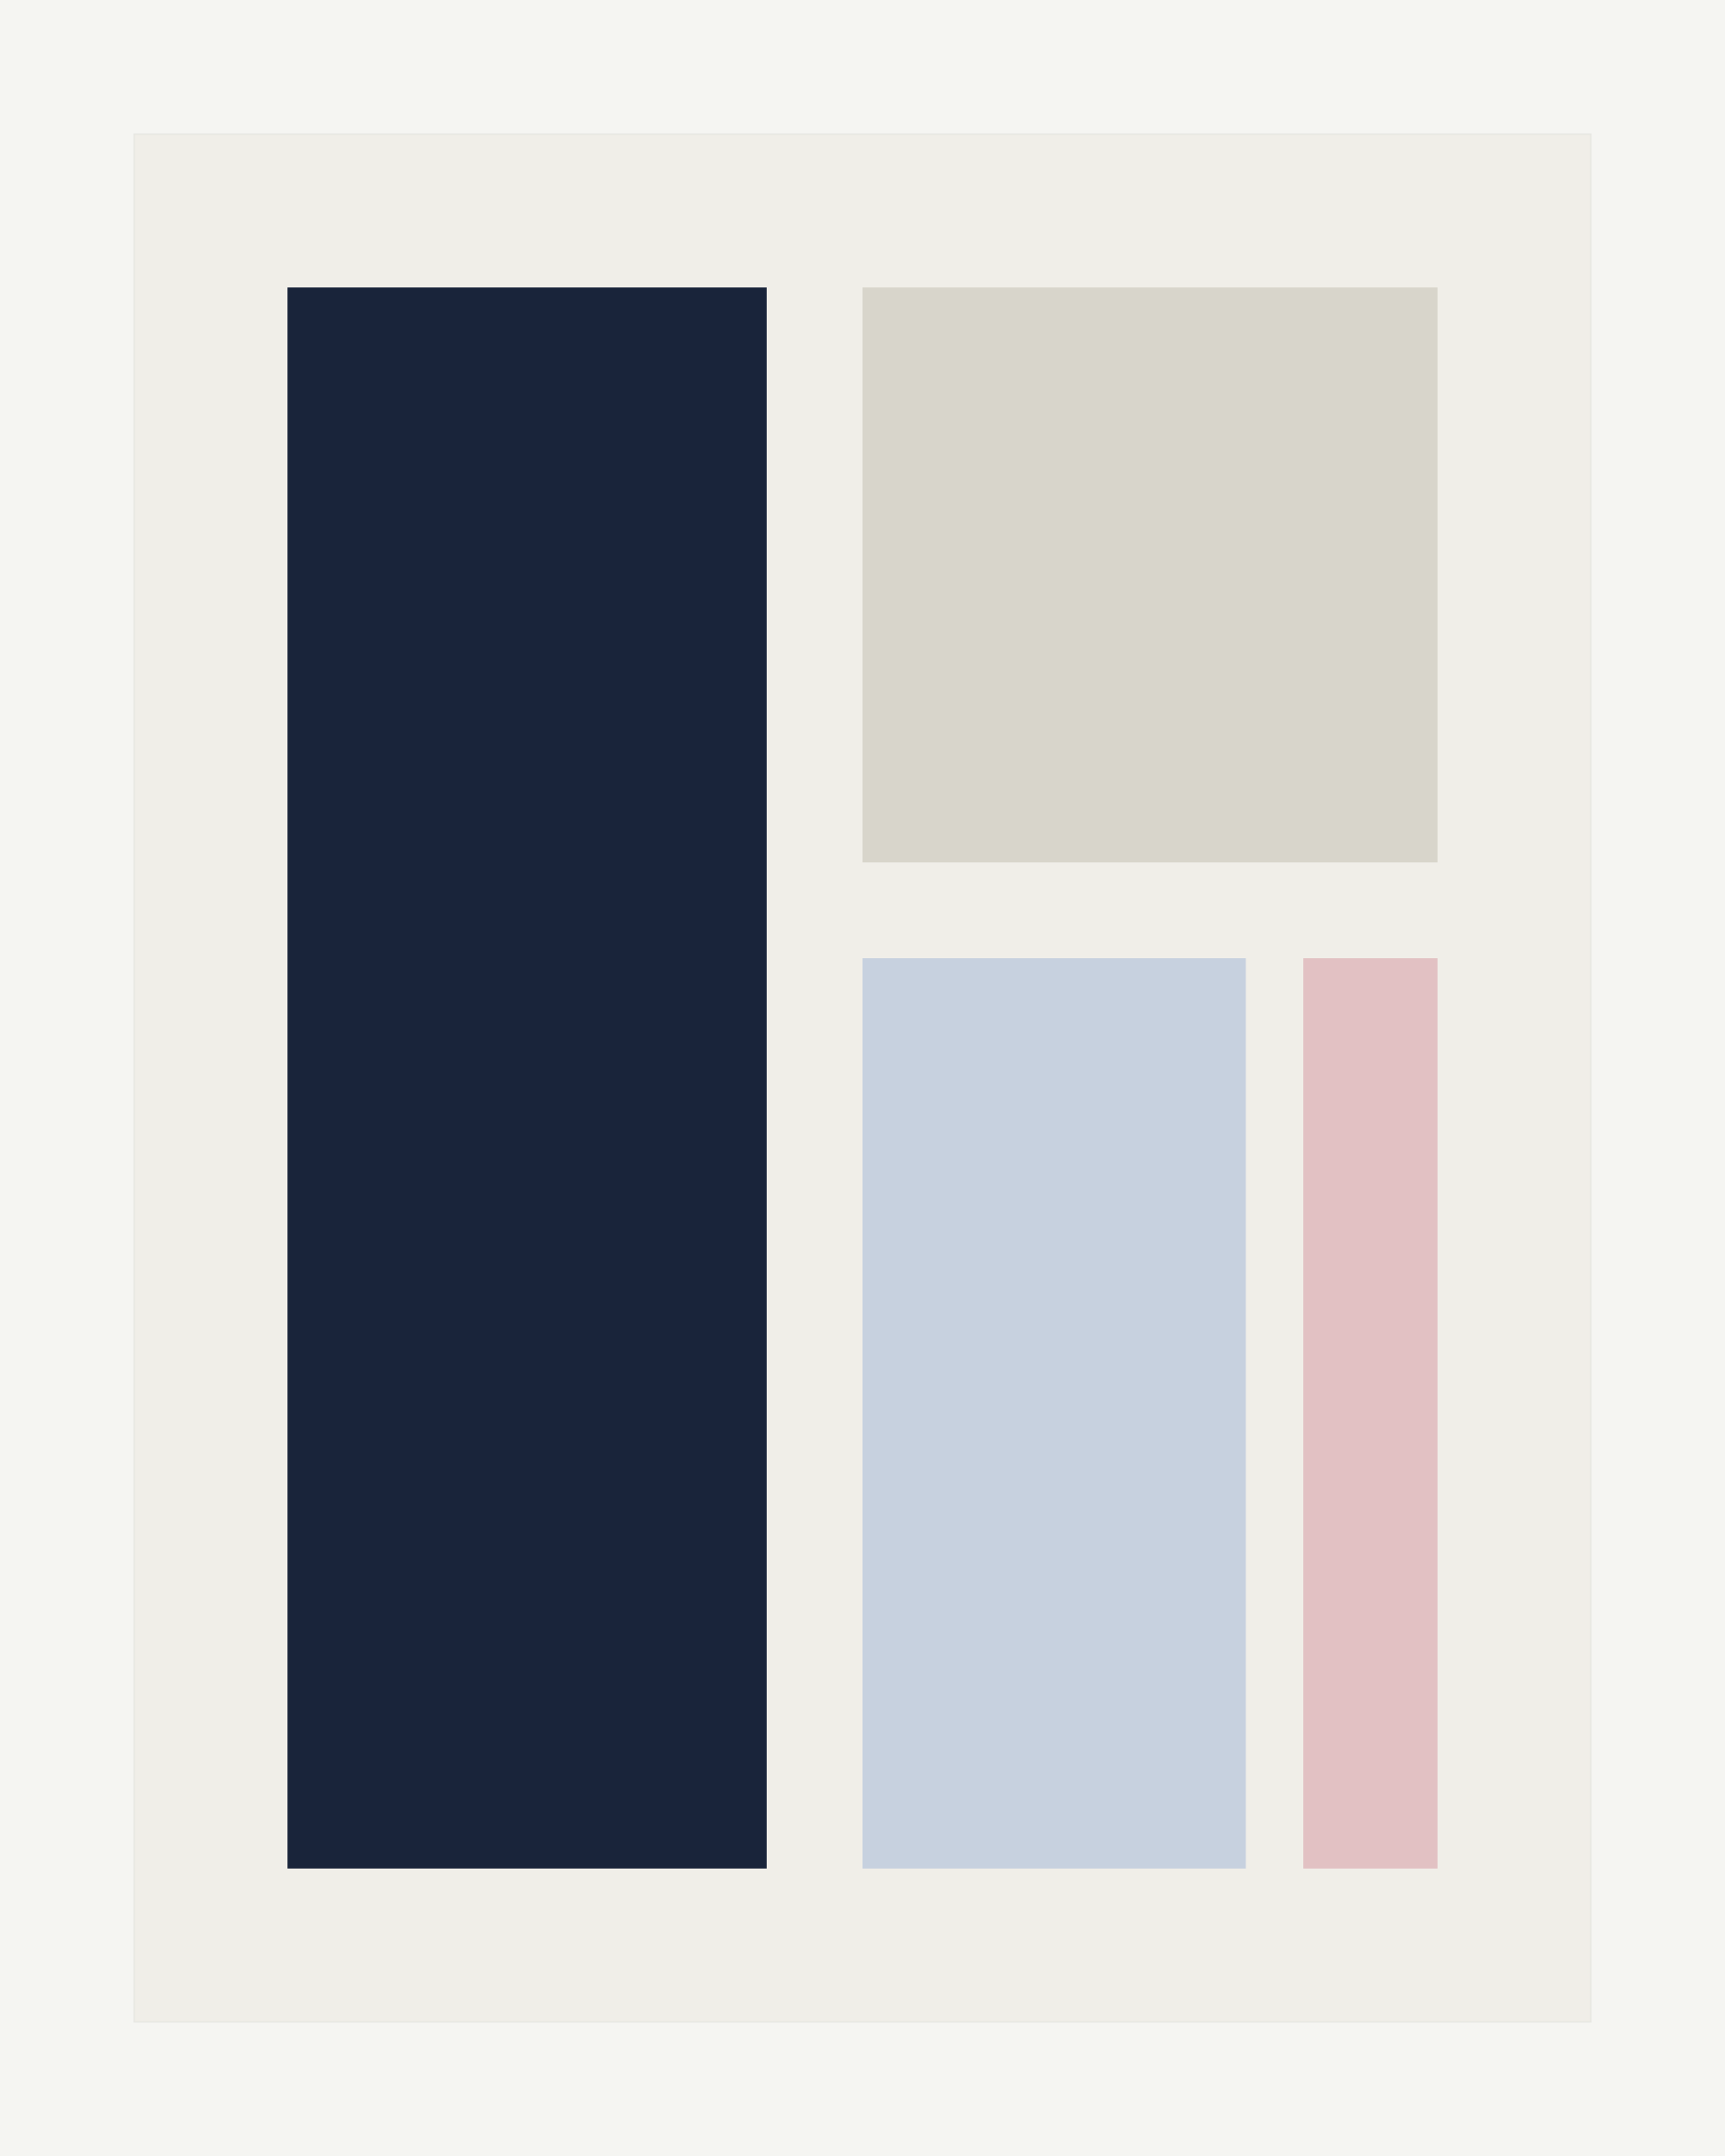
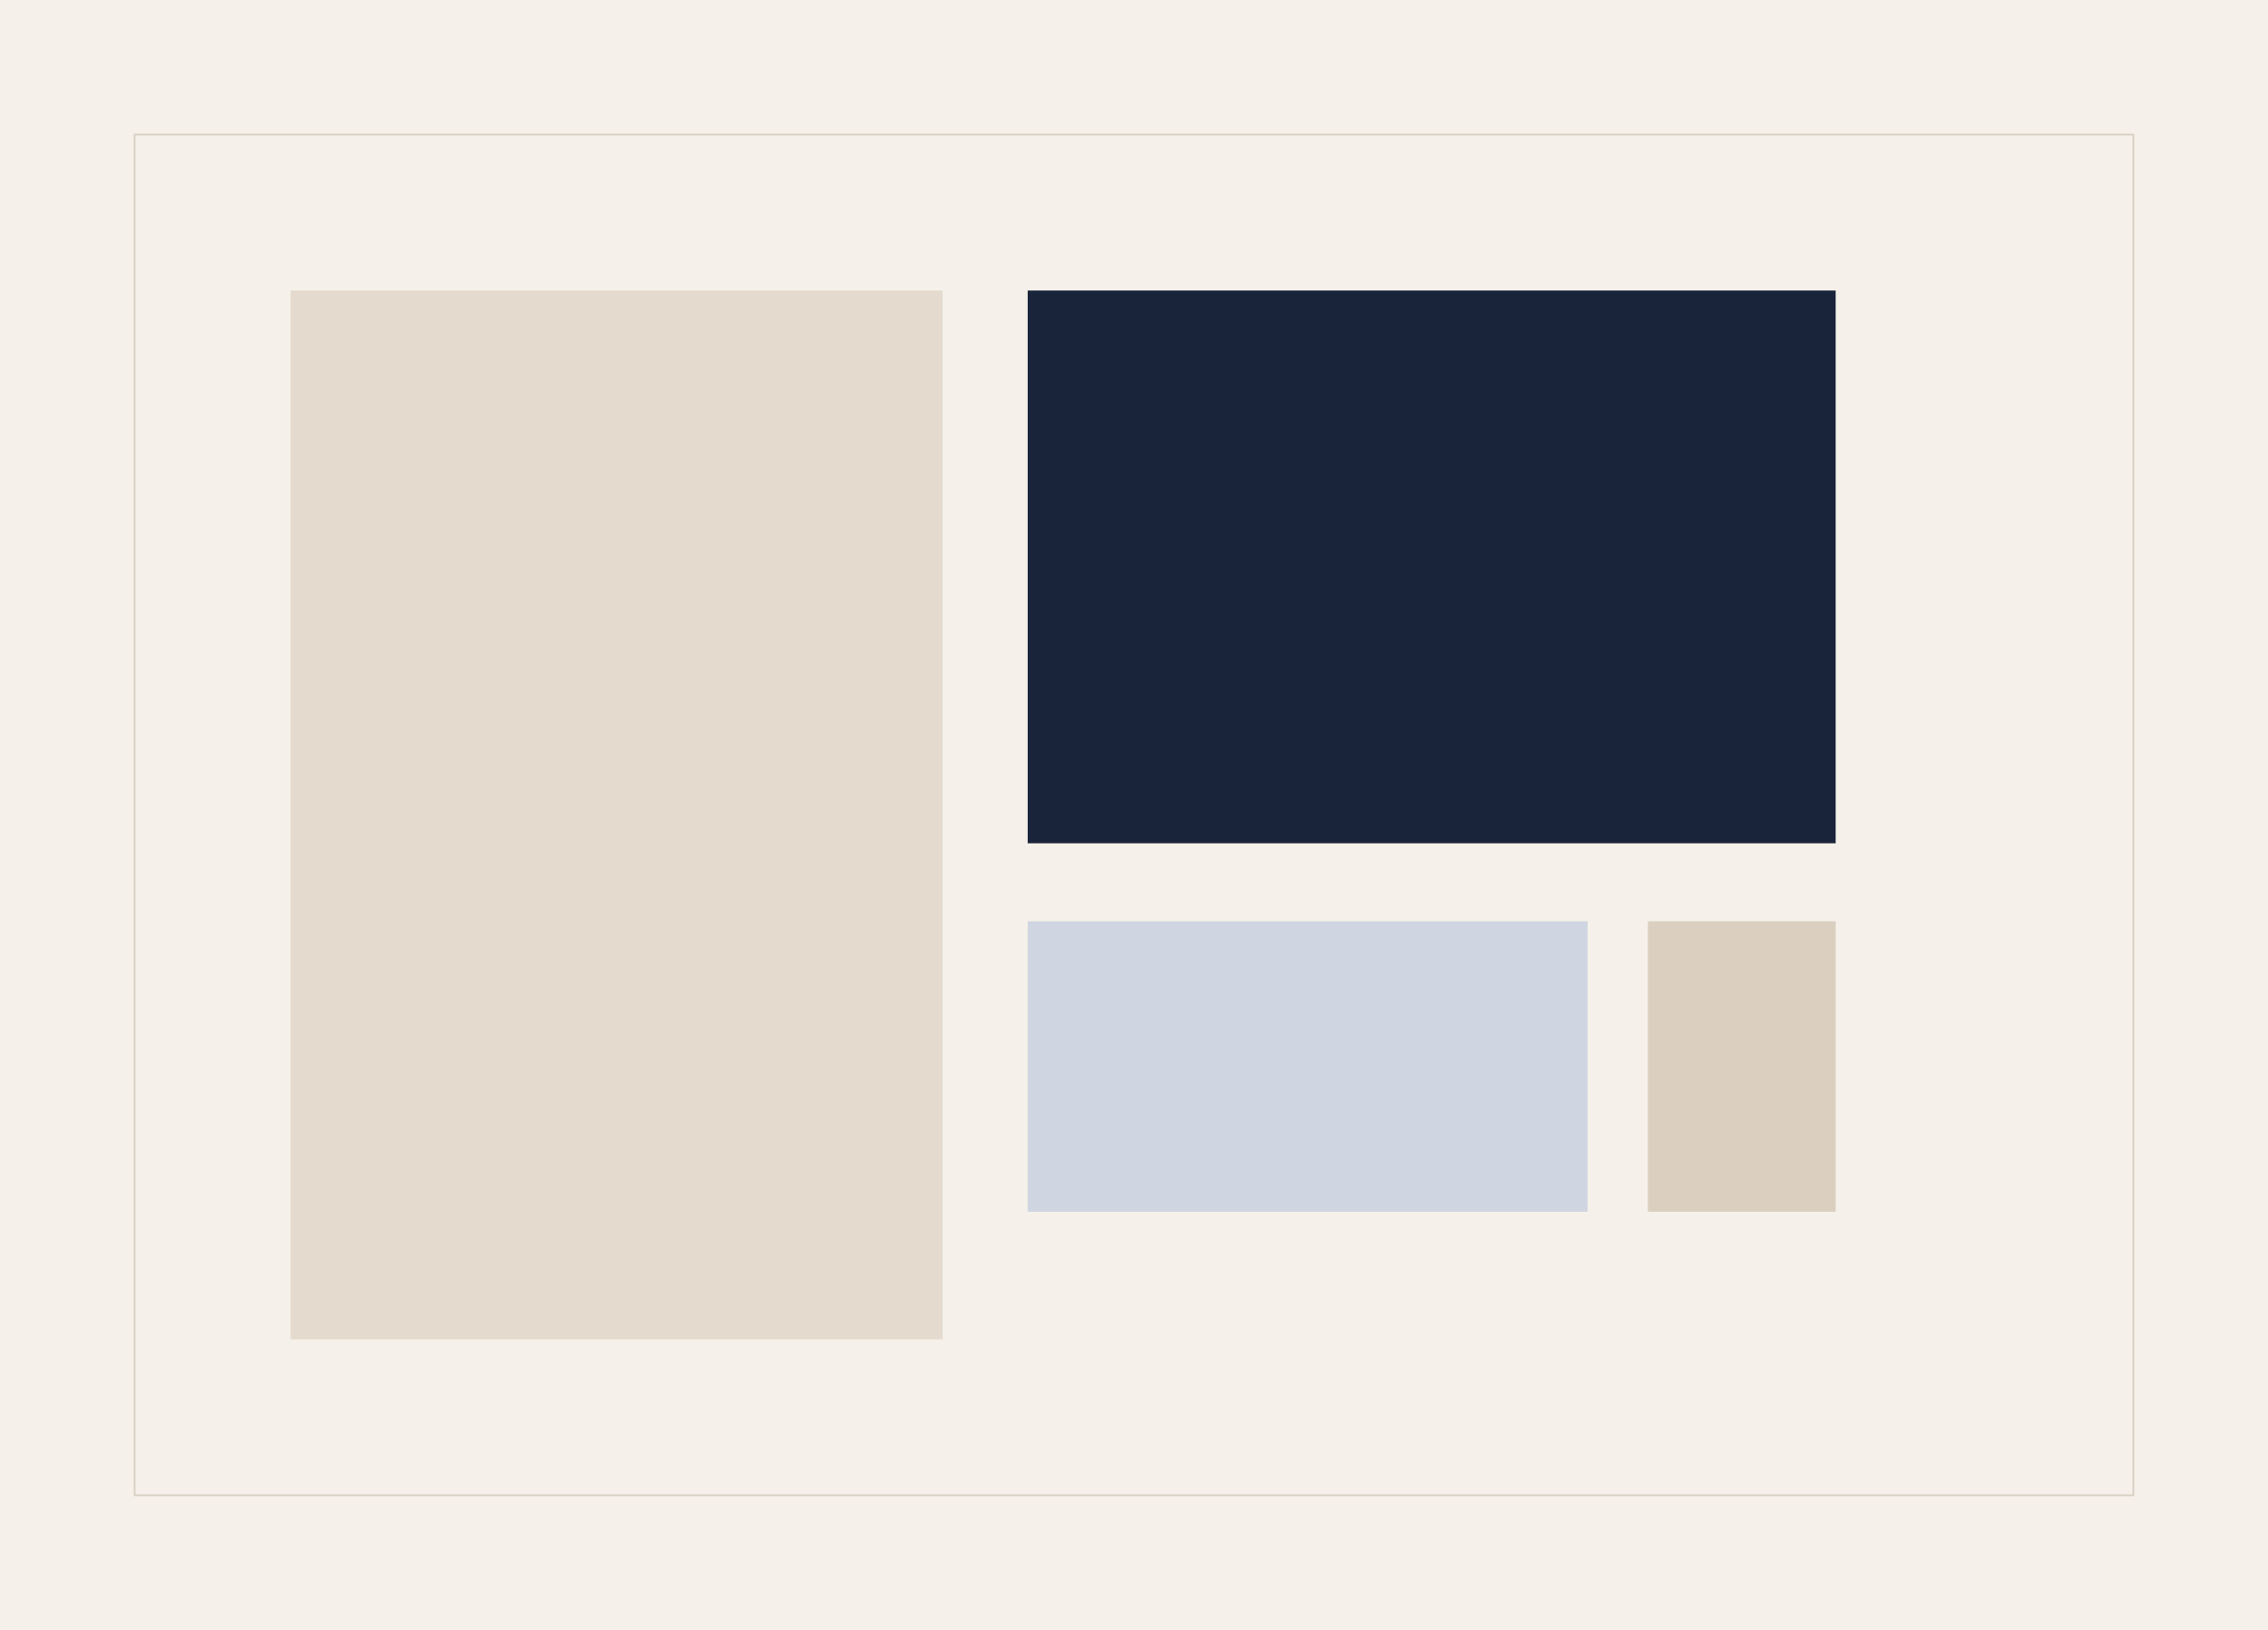
- <svg xmlns="http://www.w3.org/2000/svg" width="1080" height="1350" viewBox="0 0 1080 1350" fill="none">
-   <rect width="1080" height="1350" fill="#F5F5F2" />
-   <rect x="84" y="84" width="912" height="1182" fill="#F0EEE8" stroke="#E8E8E3" />
-   <rect x="180" y="180" width="300" height="990" fill="#19243A" />
-   <rect x="540" y="180" width="360" height="360" fill="#D8D5CB" />
-   <rect x="540" y="600" width="240" height="570" fill="#C7D1DF" />
-   <rect x="816" y="600" width="84" height="570" fill="#E2C1C3" />
+ <svg xmlns="http://www.w3.org/2000/svg" width="1280" height="920" viewBox="0 0 1280 920" fill="none">
+   <rect width="1280" height="920" fill="#F5F1EA" />
+   <rect x="76" y="76" width="1128" height="768" stroke="#D9D0C4" />
+   <rect x="164" y="164" width="368" height="592" fill="#E4DACD" />
+   <rect x="580" y="164" width="456" height="312" fill="#19243A" />
+   <rect x="580" y="520" width="316" height="164" fill="#CFD6E1" />
+   <rect x="930" y="520" width="106" height="164" fill="#DBD0C0" />
</svg>
